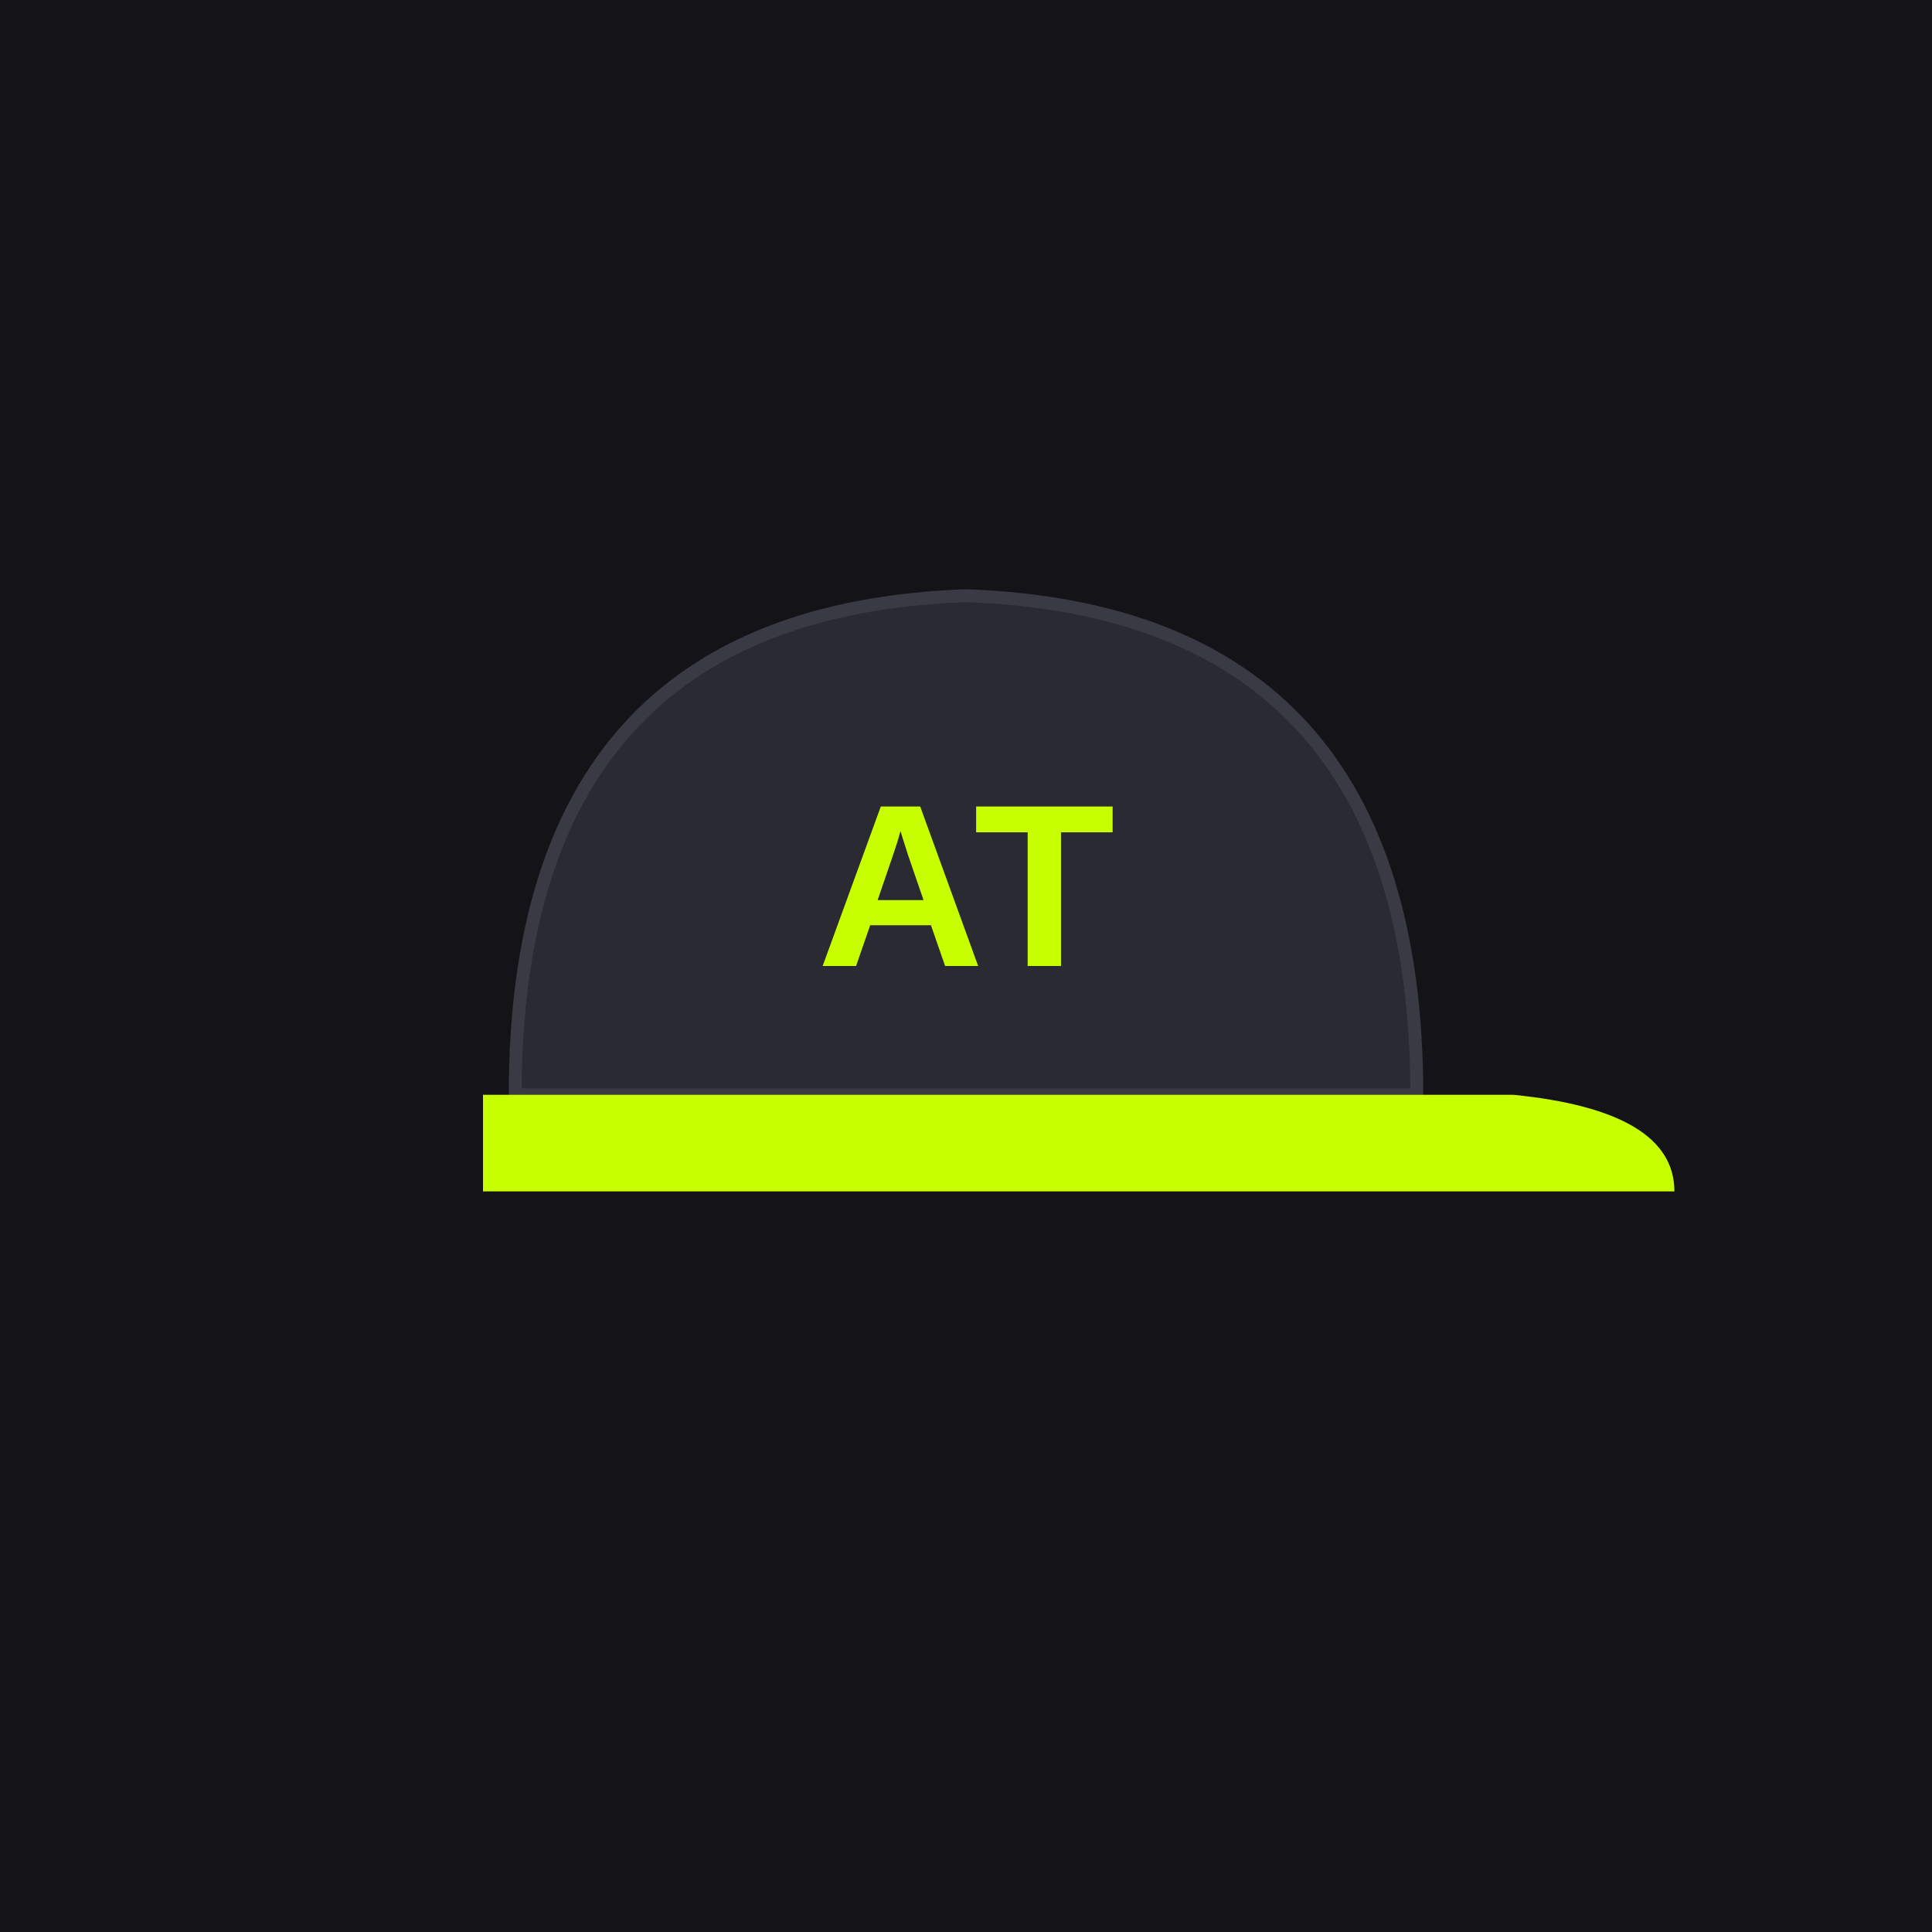
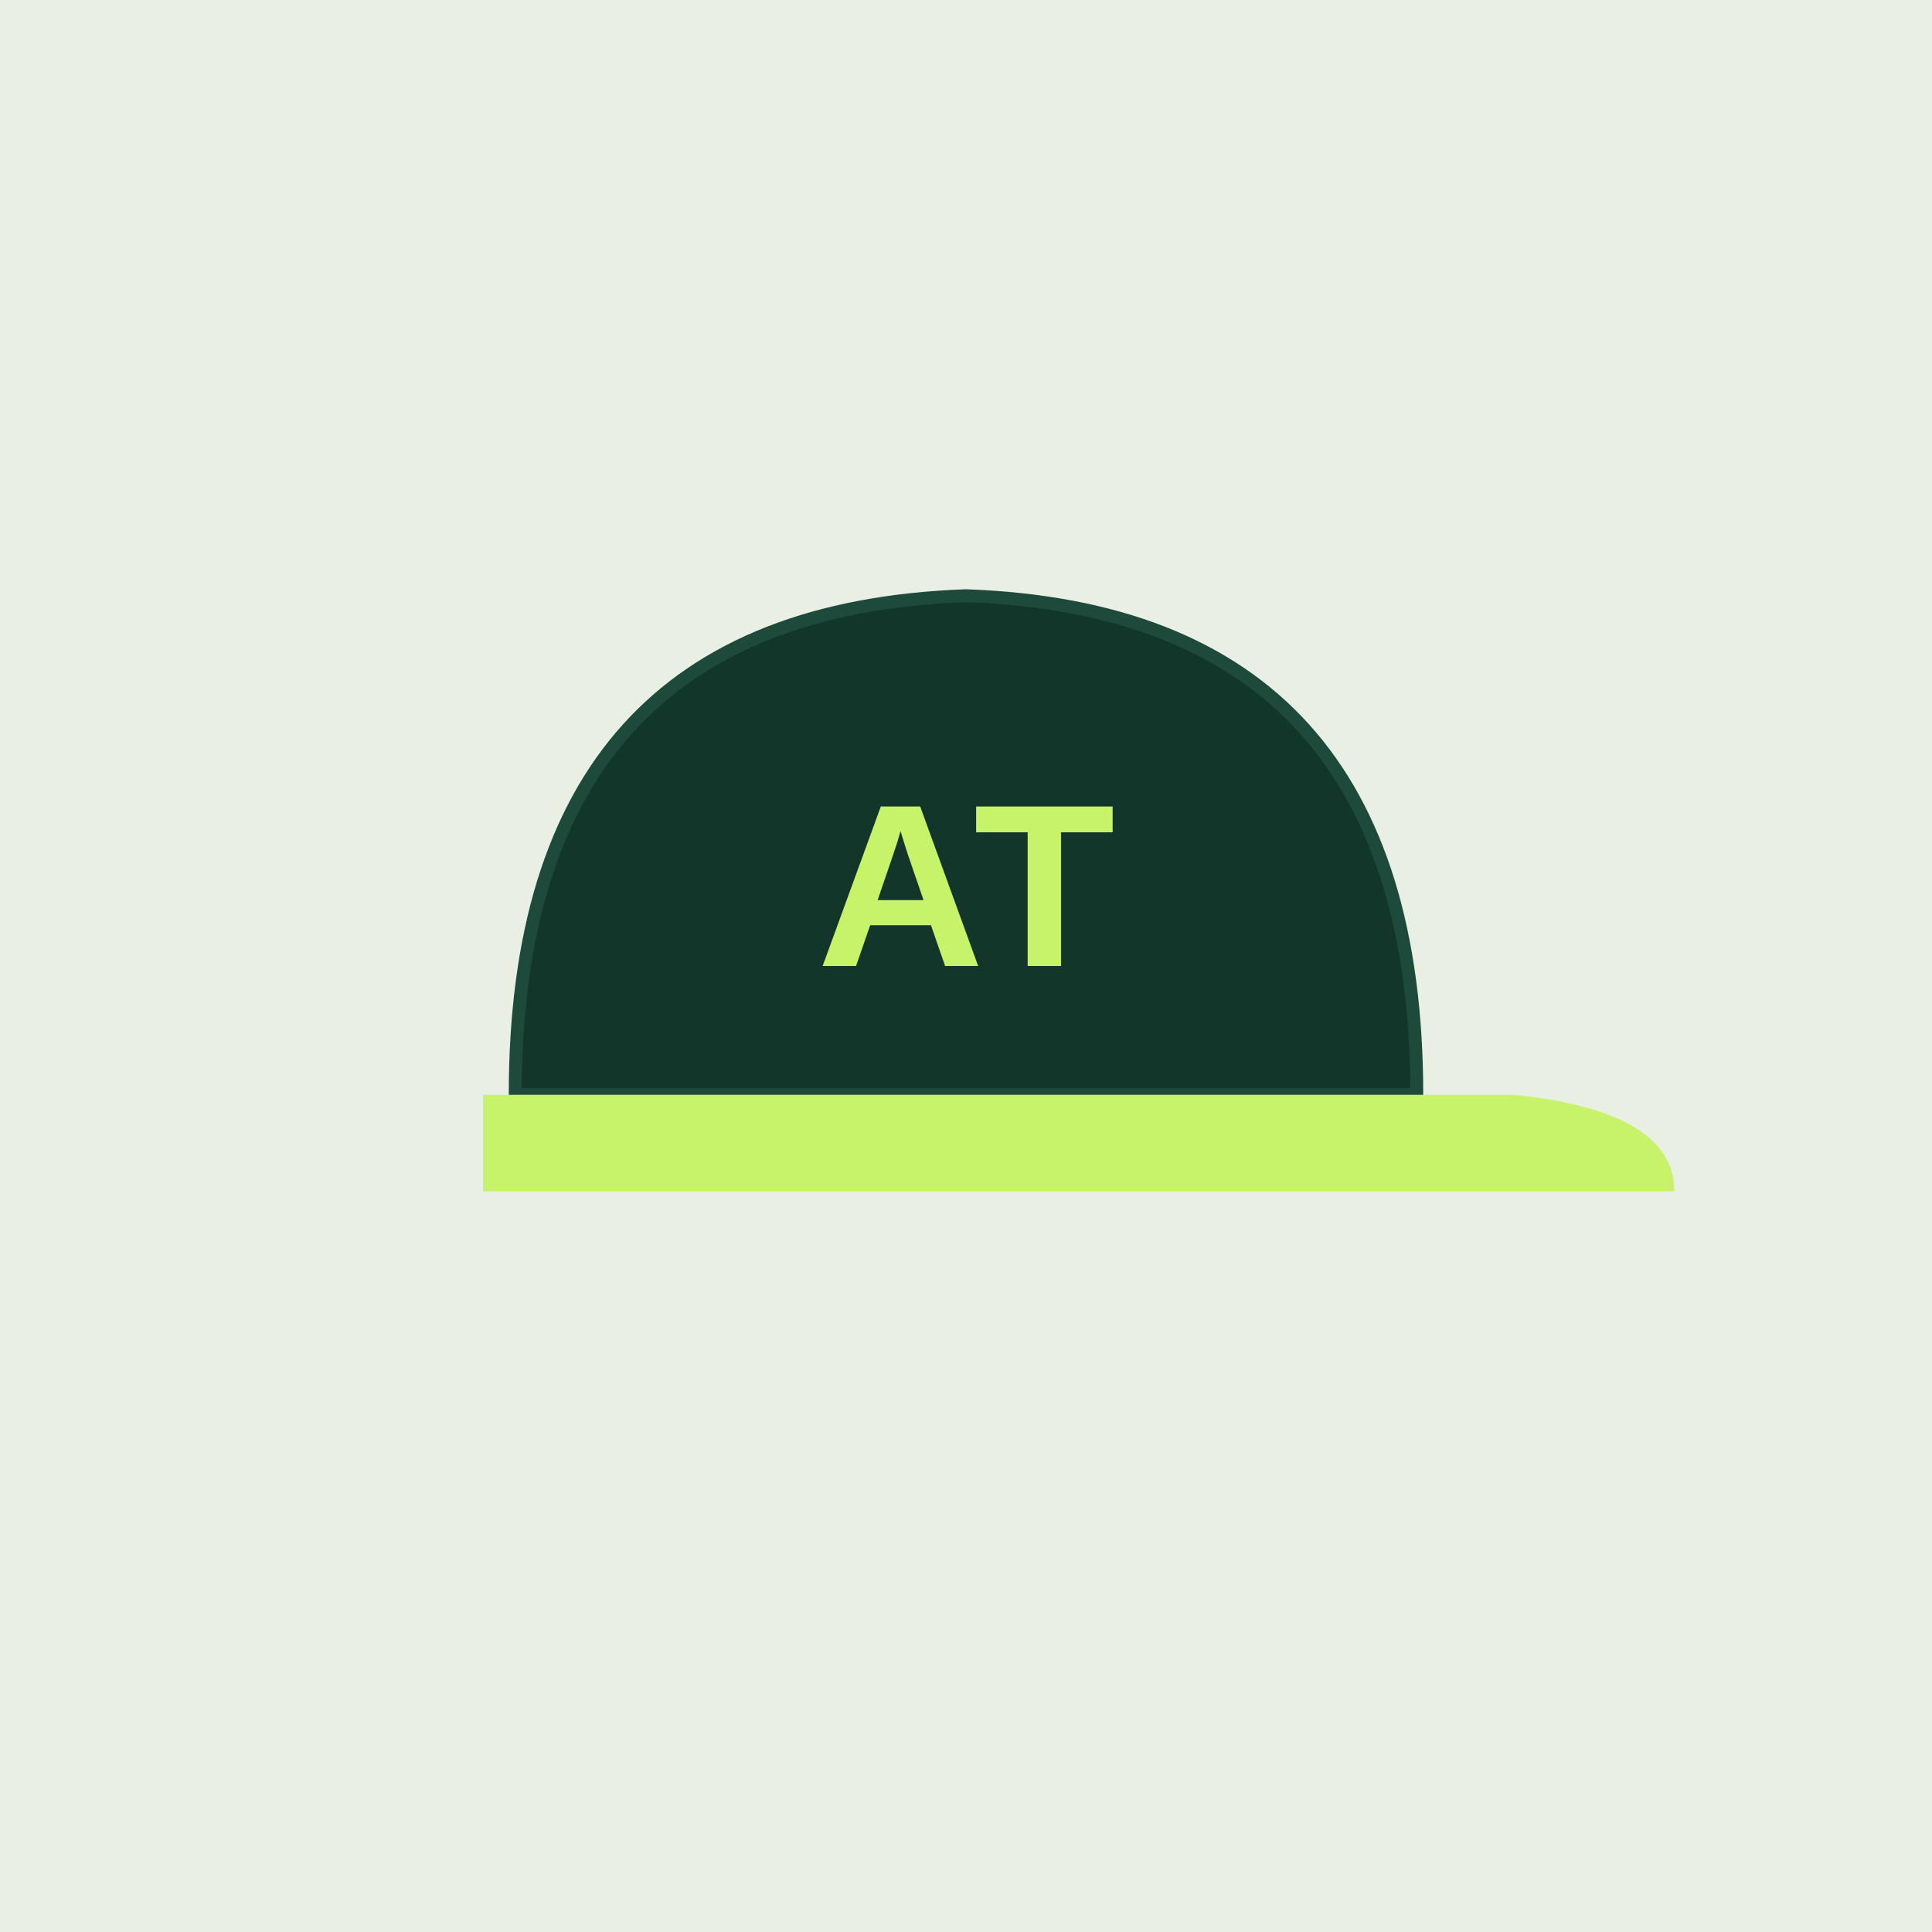
<svg xmlns="http://www.w3.org/2000/svg" viewBox="0 0 600 600">
-   <rect width="600" height="600" fill="#141418" />
-   <path d="M160 340 Q160 190 300 185 Q440 190 440 340 Z" fill="#2A2A33" stroke="#3A3A44" stroke-width="4" />
-   <path d="M150 340 L470 340 Q520 345 520 370 L150 370 Z" fill="#C8FF00" />
-   <text x="300" y="300" text-anchor="middle" font-family="Arial Narrow, Arial, sans-serif" font-size="72" font-weight="700" fill="#C8FF00" letter-spacing="2">AT</text>
+   <rect width="600" height="600" fill="#EAEFE4" />
+   <path d="M160 340 Q160 190 300 185 Q440 190 440 340 Z" fill="#12372A" stroke="#1D4A3A" stroke-width="4" />
+   <path d="M150 340 L470 340 Q520 345 520 370 L150 370 Z" fill="#C7F36B" />
+   <text x="300" y="300" text-anchor="middle" font-family="Arial Narrow, Arial, sans-serif" font-size="72" font-weight="700" fill="#C7F36B" letter-spacing="2">AT</text>
</svg>
